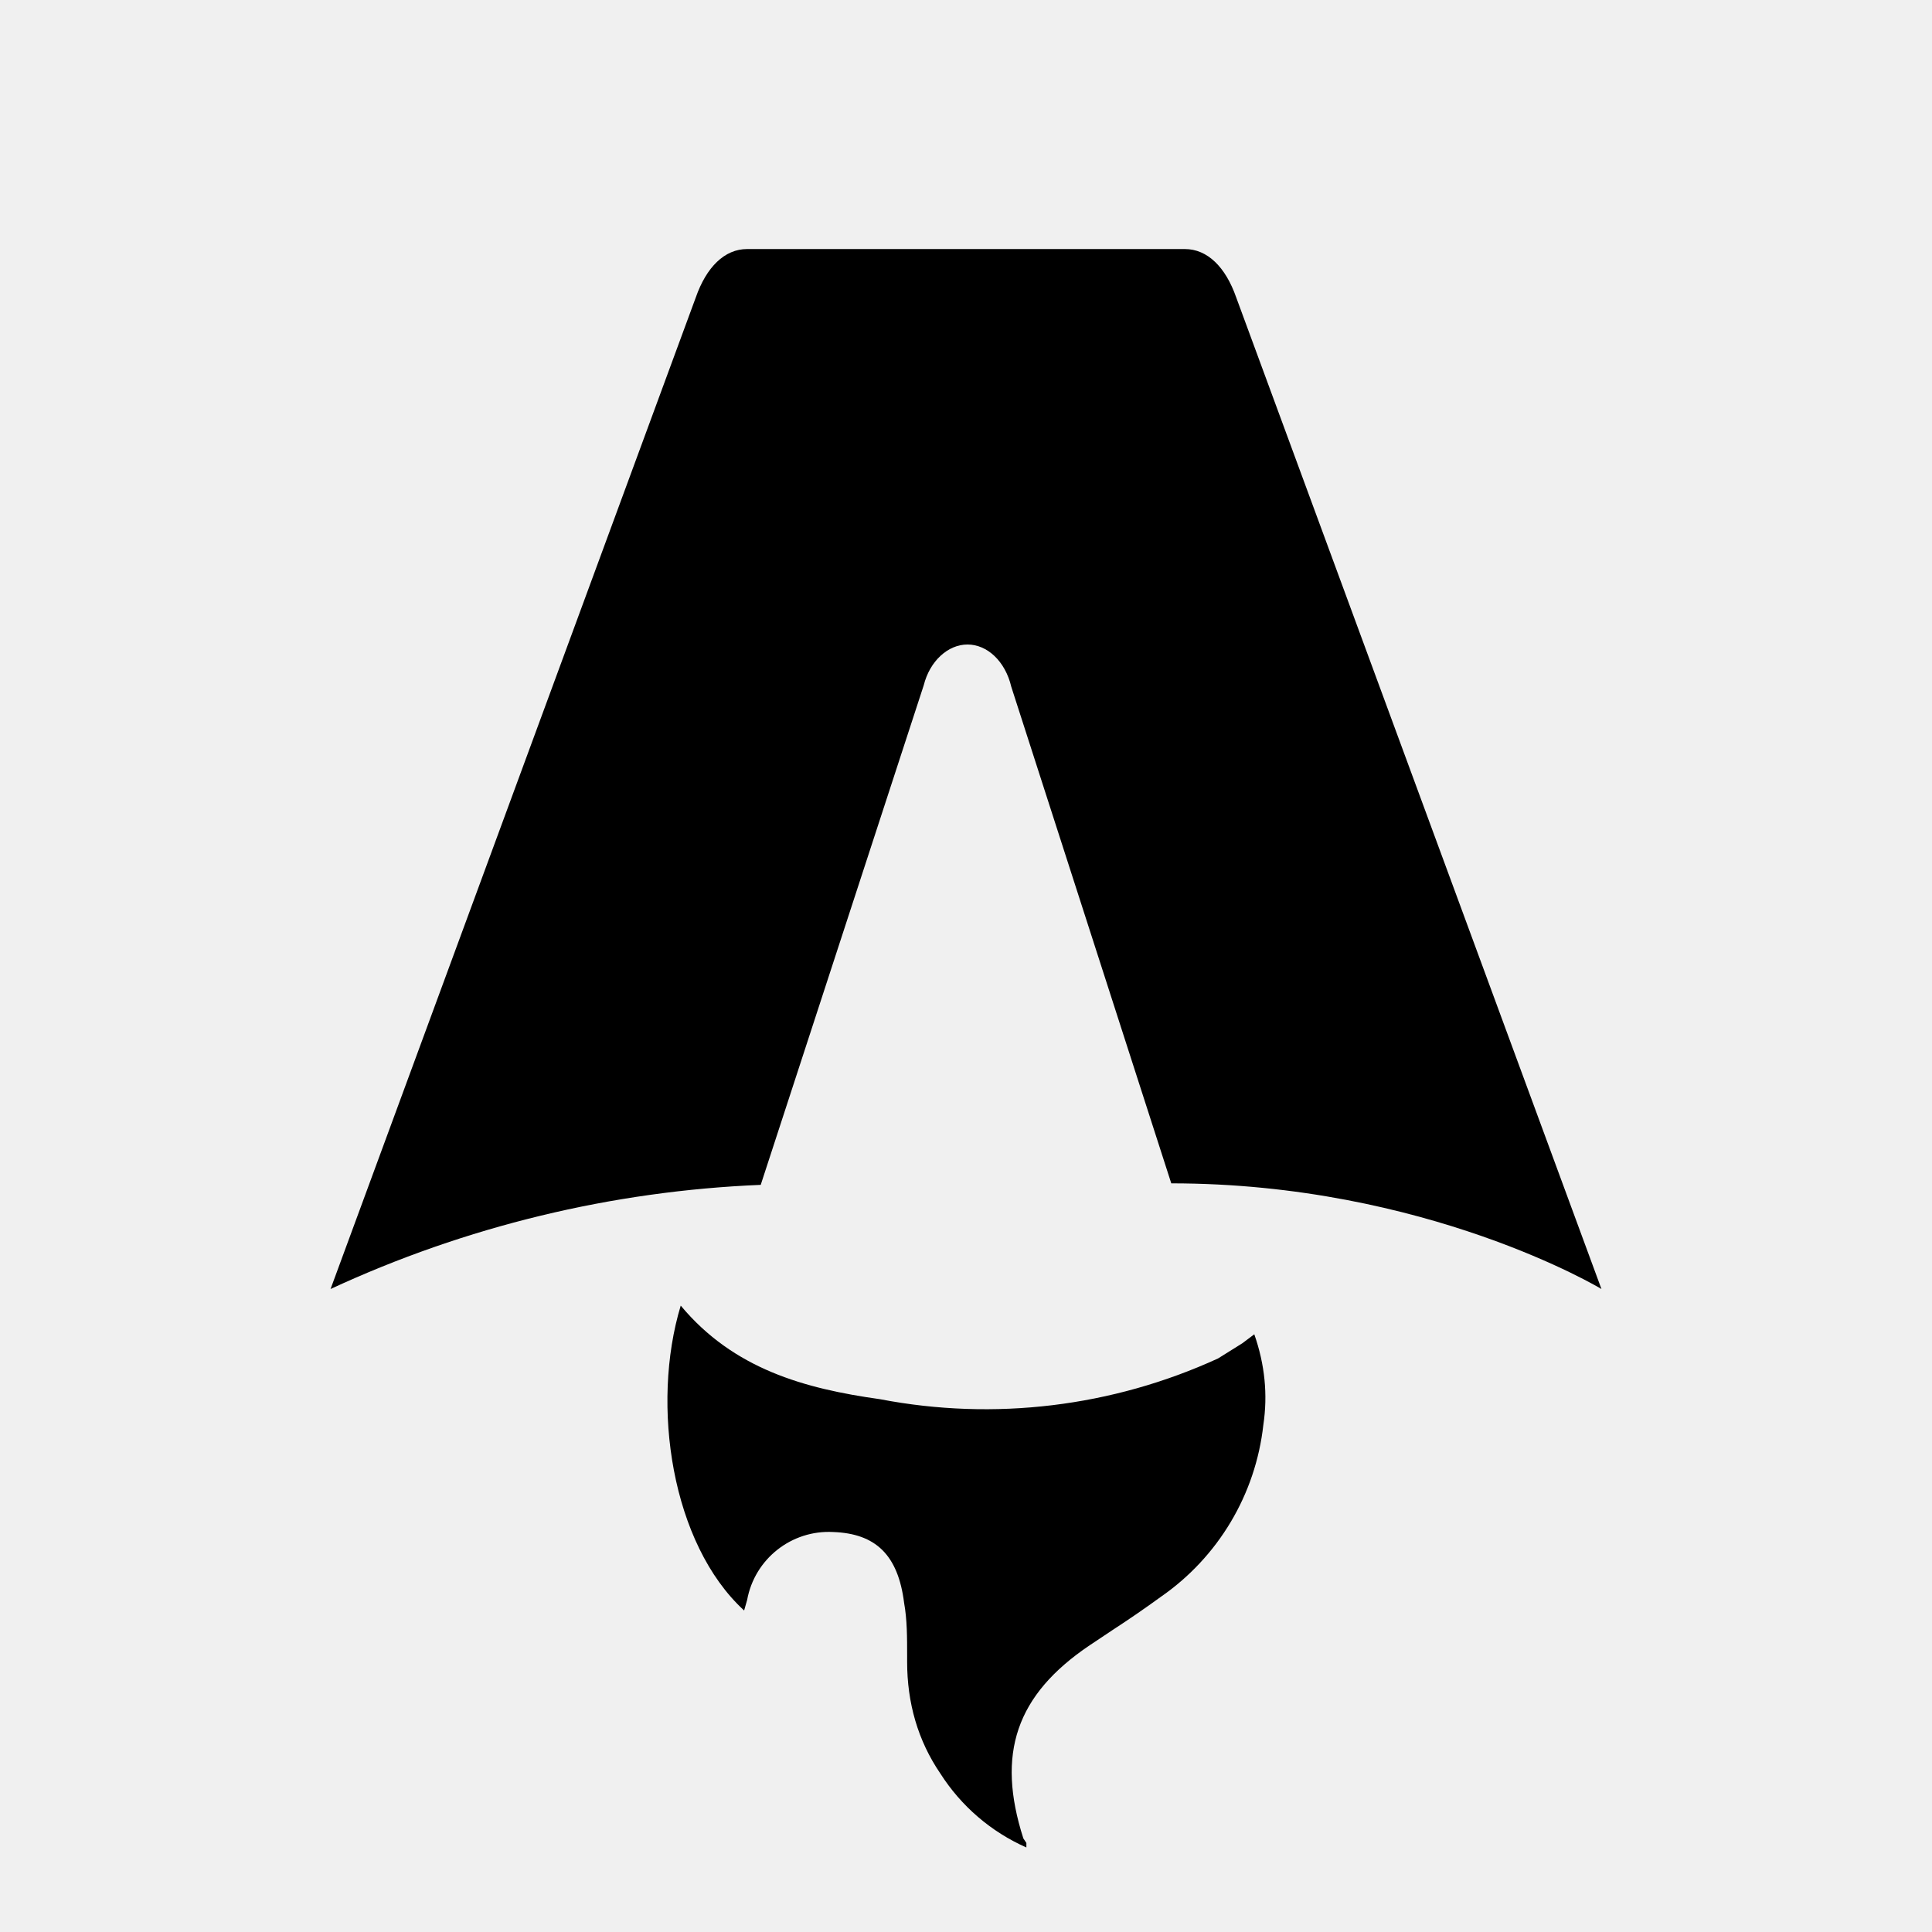
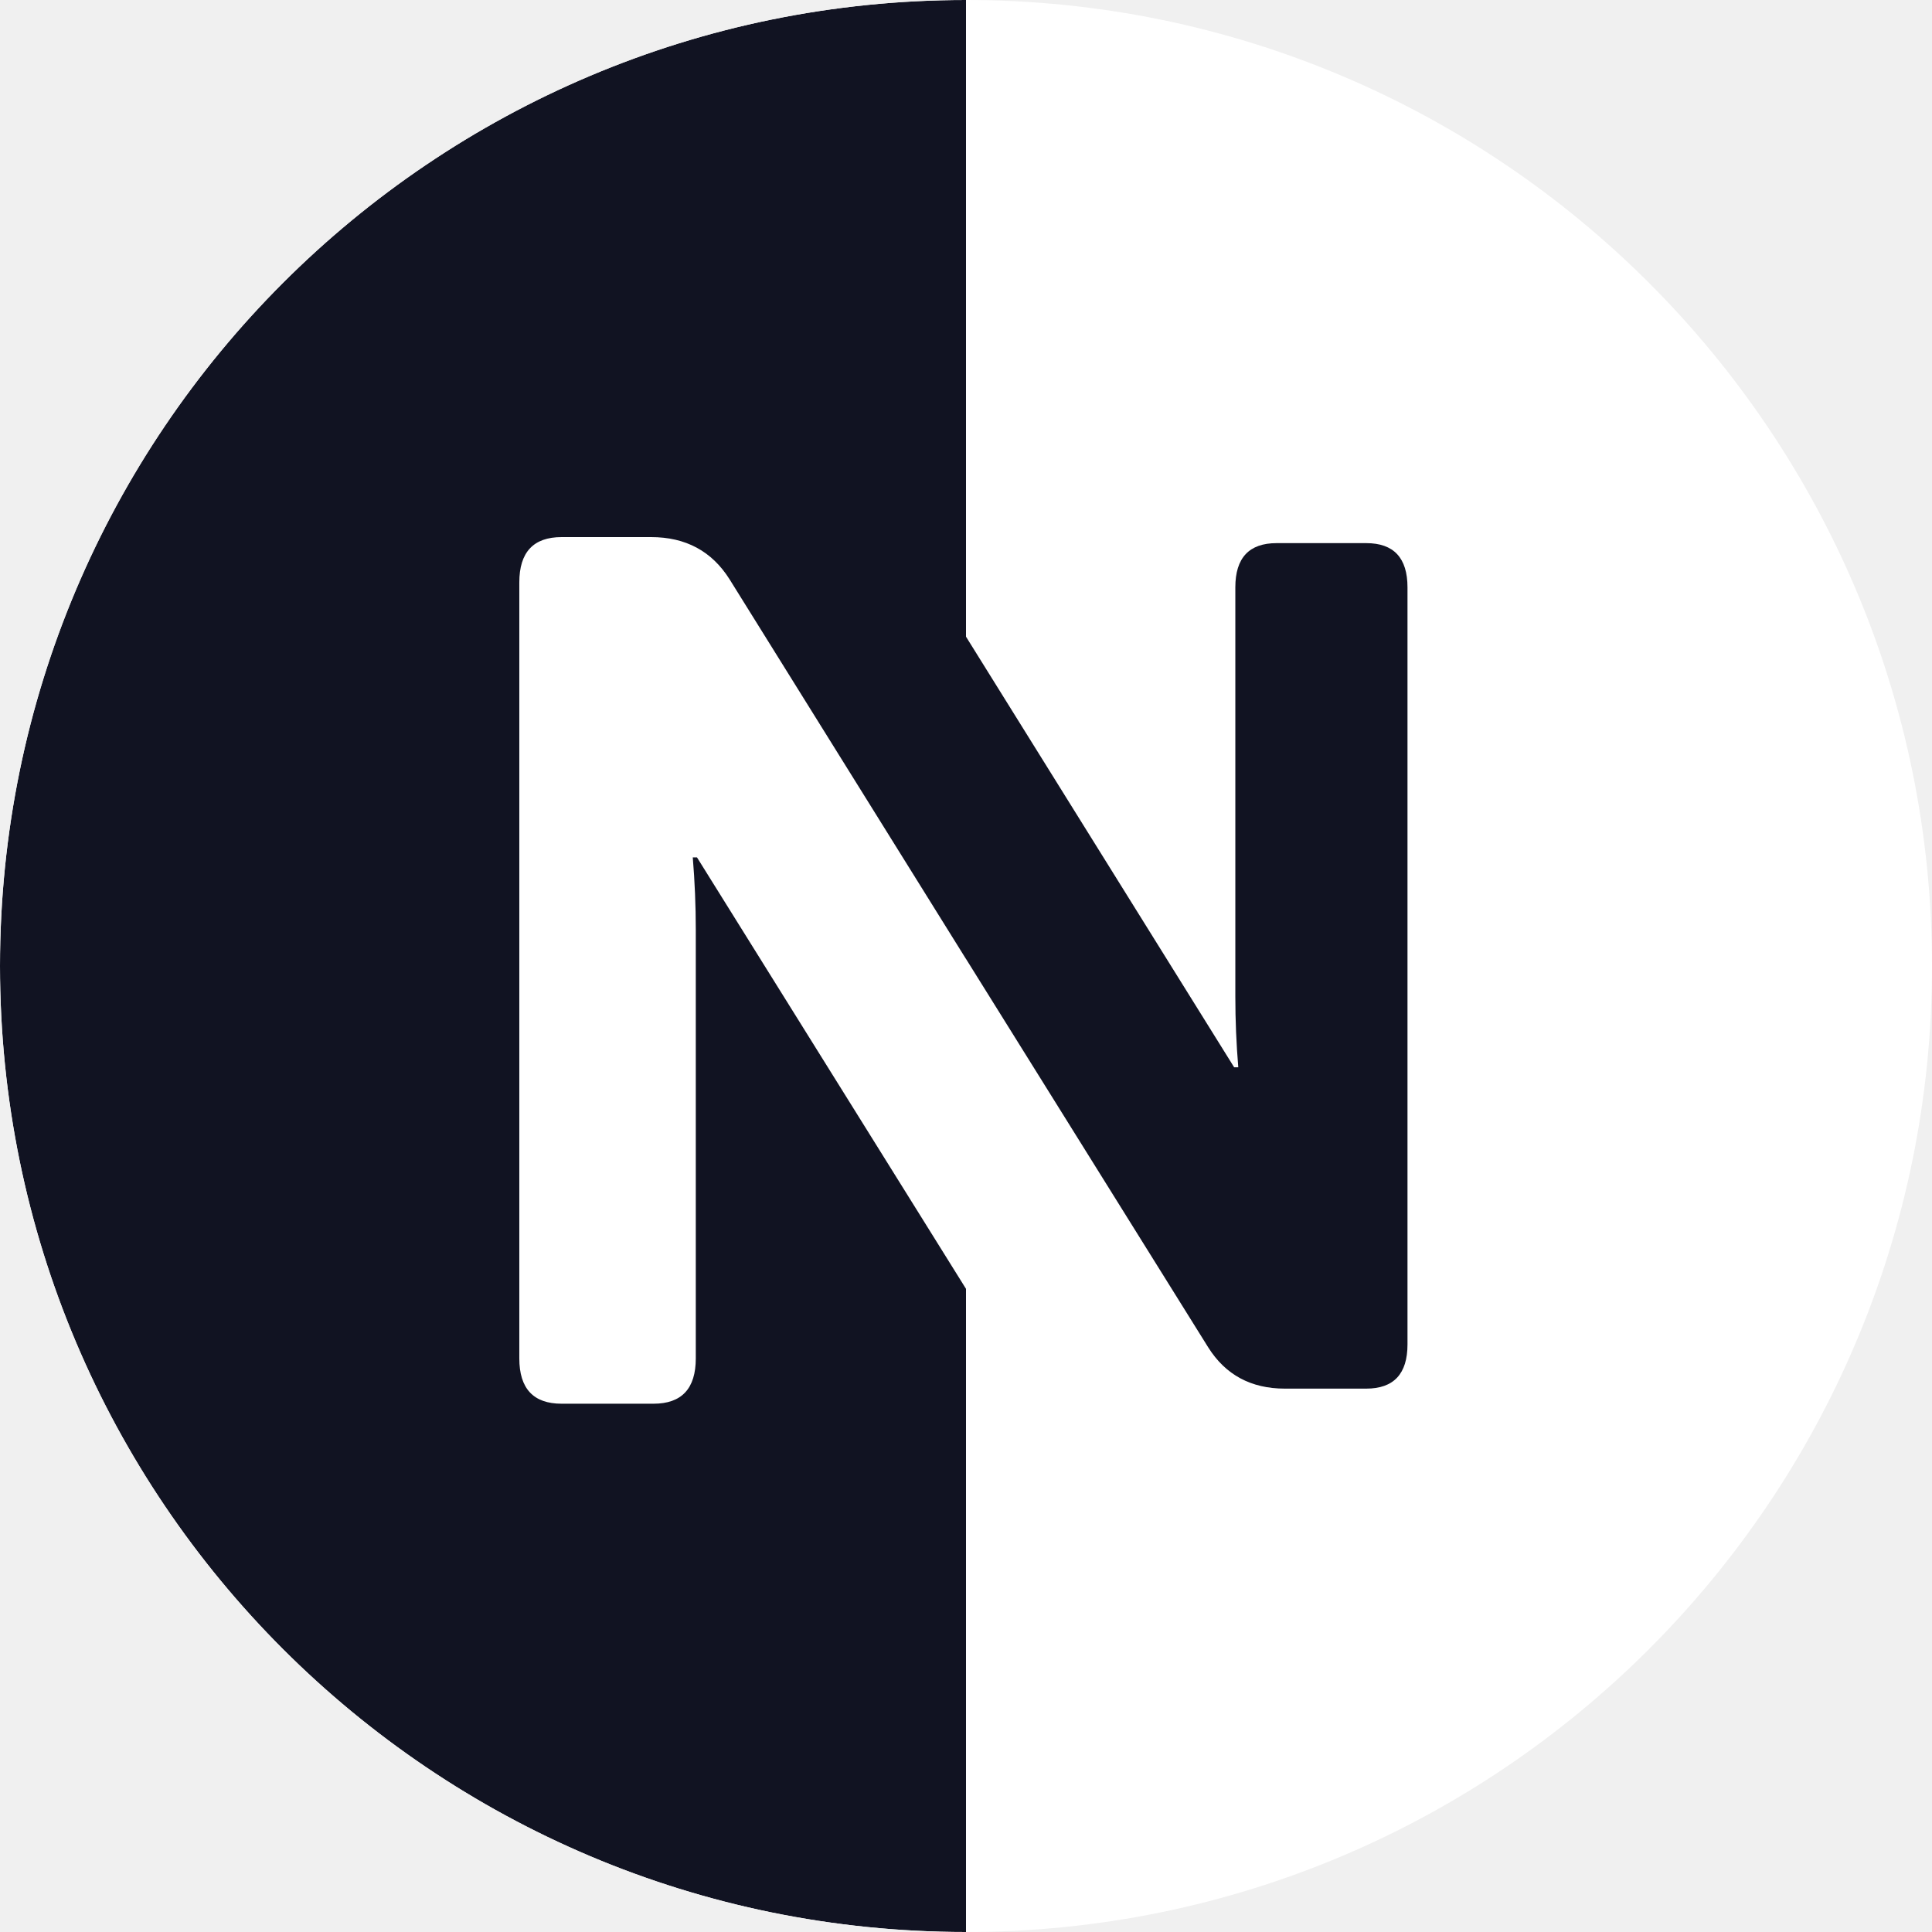
- <svg xmlns="http://www.w3.org/2000/svg" fill="none" viewBox="0 0 128 128">
-   <path d="M50.4 78.5a75.1 75.1 0 0 0-28.5 6.9l24.2-65.7c.7-2 1.9-3.2 3.4-3.2h29c1.5 0 2.7 1.2 3.4 3.2l24.2 65.7s-11.6-7-28.5-7L67 45.5c-.4-1.7-1.6-2.8-2.9-2.8-1.3 0-2.5 1.1-2.9 2.7L50.4 78.5Zm-1.1 28.2Zm-4.2-20.2c-2 6.6-.6 15.8 4.2 20.2a17.5 17.5 0 0 1 .2-.7 5.5 5.5 0 0 1 5.7-4.5c2.8.1 4.3 1.5 4.7 4.7.2 1.1.2 2.3.2 3.5v.4c0 2.7.7 5.2 2.2 7.4a13 13 0 0 0 5.7 4.9v-.3l-.2-.3c-1.8-5.6-.5-9.5 4.4-12.8l1.5-1a73 73 0 0 0 3.2-2.2 16 16 0 0 0 6.8-11.4c.3-2 .1-4-.6-6l-.8.6-1.6 1a37 37 0 0 1-22.4 2.7c-5-.7-9.7-2-13.2-6.2Z" />
-   <style>
-         path { fill: #000; }
-         @media (prefers-color-scheme: dark) {
-             path { fill: #FFF; }
-         }
-     </style>
+ <svg xmlns="http://www.w3.org/2000/svg" width="128" height="128" viewBox="0 0 128 128" fill="none">
+   <mask id="mask0_2_30" style="mask-type:alpha" maskUnits="userSpaceOnUse" x="0" y="0" width="128" height="128">
+     <circle cx="64" cy="64" r="64" fill="#111322" />
+   </mask>
+   <g mask="url(#mask0_2_30)">
+     <circle cx="64" cy="64" r="64" fill="#111322" />
+     <path d="M37.209 93C35.34 93 34.406 91.999 34.406 89.997V38.587C34.406 36.585 35.34 35.584 37.209 35.584H43.135C45.43 35.584 47.165 36.518 48.34 38.387L68.76 71.179H69.04C68.907 69.577 68.84 67.976 68.84 66.374V38.587C68.84 36.585 69.774 35.584 71.643 35.584H77.728C79.597 35.584 80.531 36.585 80.531 38.587V89.997C80.531 91.999 79.597 93 77.728 93H72.203C69.908 93 68.172 92.066 66.998 90.197L46.178 56.805H45.898C46.031 58.406 46.098 60.008 46.098 61.609V89.997C46.098 91.999 45.163 93 43.295 93H37.209Z" fill="white" />
+     <mask id="mask1_2_30" style="mask-type:alpha" maskUnits="userSpaceOnUse" x="64" y="0" width="64" height="128">
+       <rect x="64" width="64" height="128" fill="white" />
+     </mask>
+     <g mask="url(#mask1_2_30)">
+       <rect x="64" width="64" height="128" fill="white" />
+       <path d="M50.984 92C49.161 92 48.25 91.023 48.25 89.07V38.914C48.25 36.961 49.161 35.984 50.984 35.984H56.766C59.005 35.984 60.698 36.896 61.844 38.719L81.766 70.711H82.039C81.909 69.148 81.844 67.586 81.844 66.023V38.914C81.844 36.961 82.755 35.984 84.578 35.984H90.516C92.338 35.984 93.25 36.961 93.25 38.914V89.07C93.25 91.023 92.338 92 90.516 92H85.125C82.885 92 81.193 91.088 80.047 89.266L59.734 56.688H59.461C59.591 58.25 59.656 59.812 59.656 61.375V89.07C59.656 91.023 58.745 92 56.922 92H50.984Z" fill="#111322" />
+     </g>
+   </g>
</svg>
